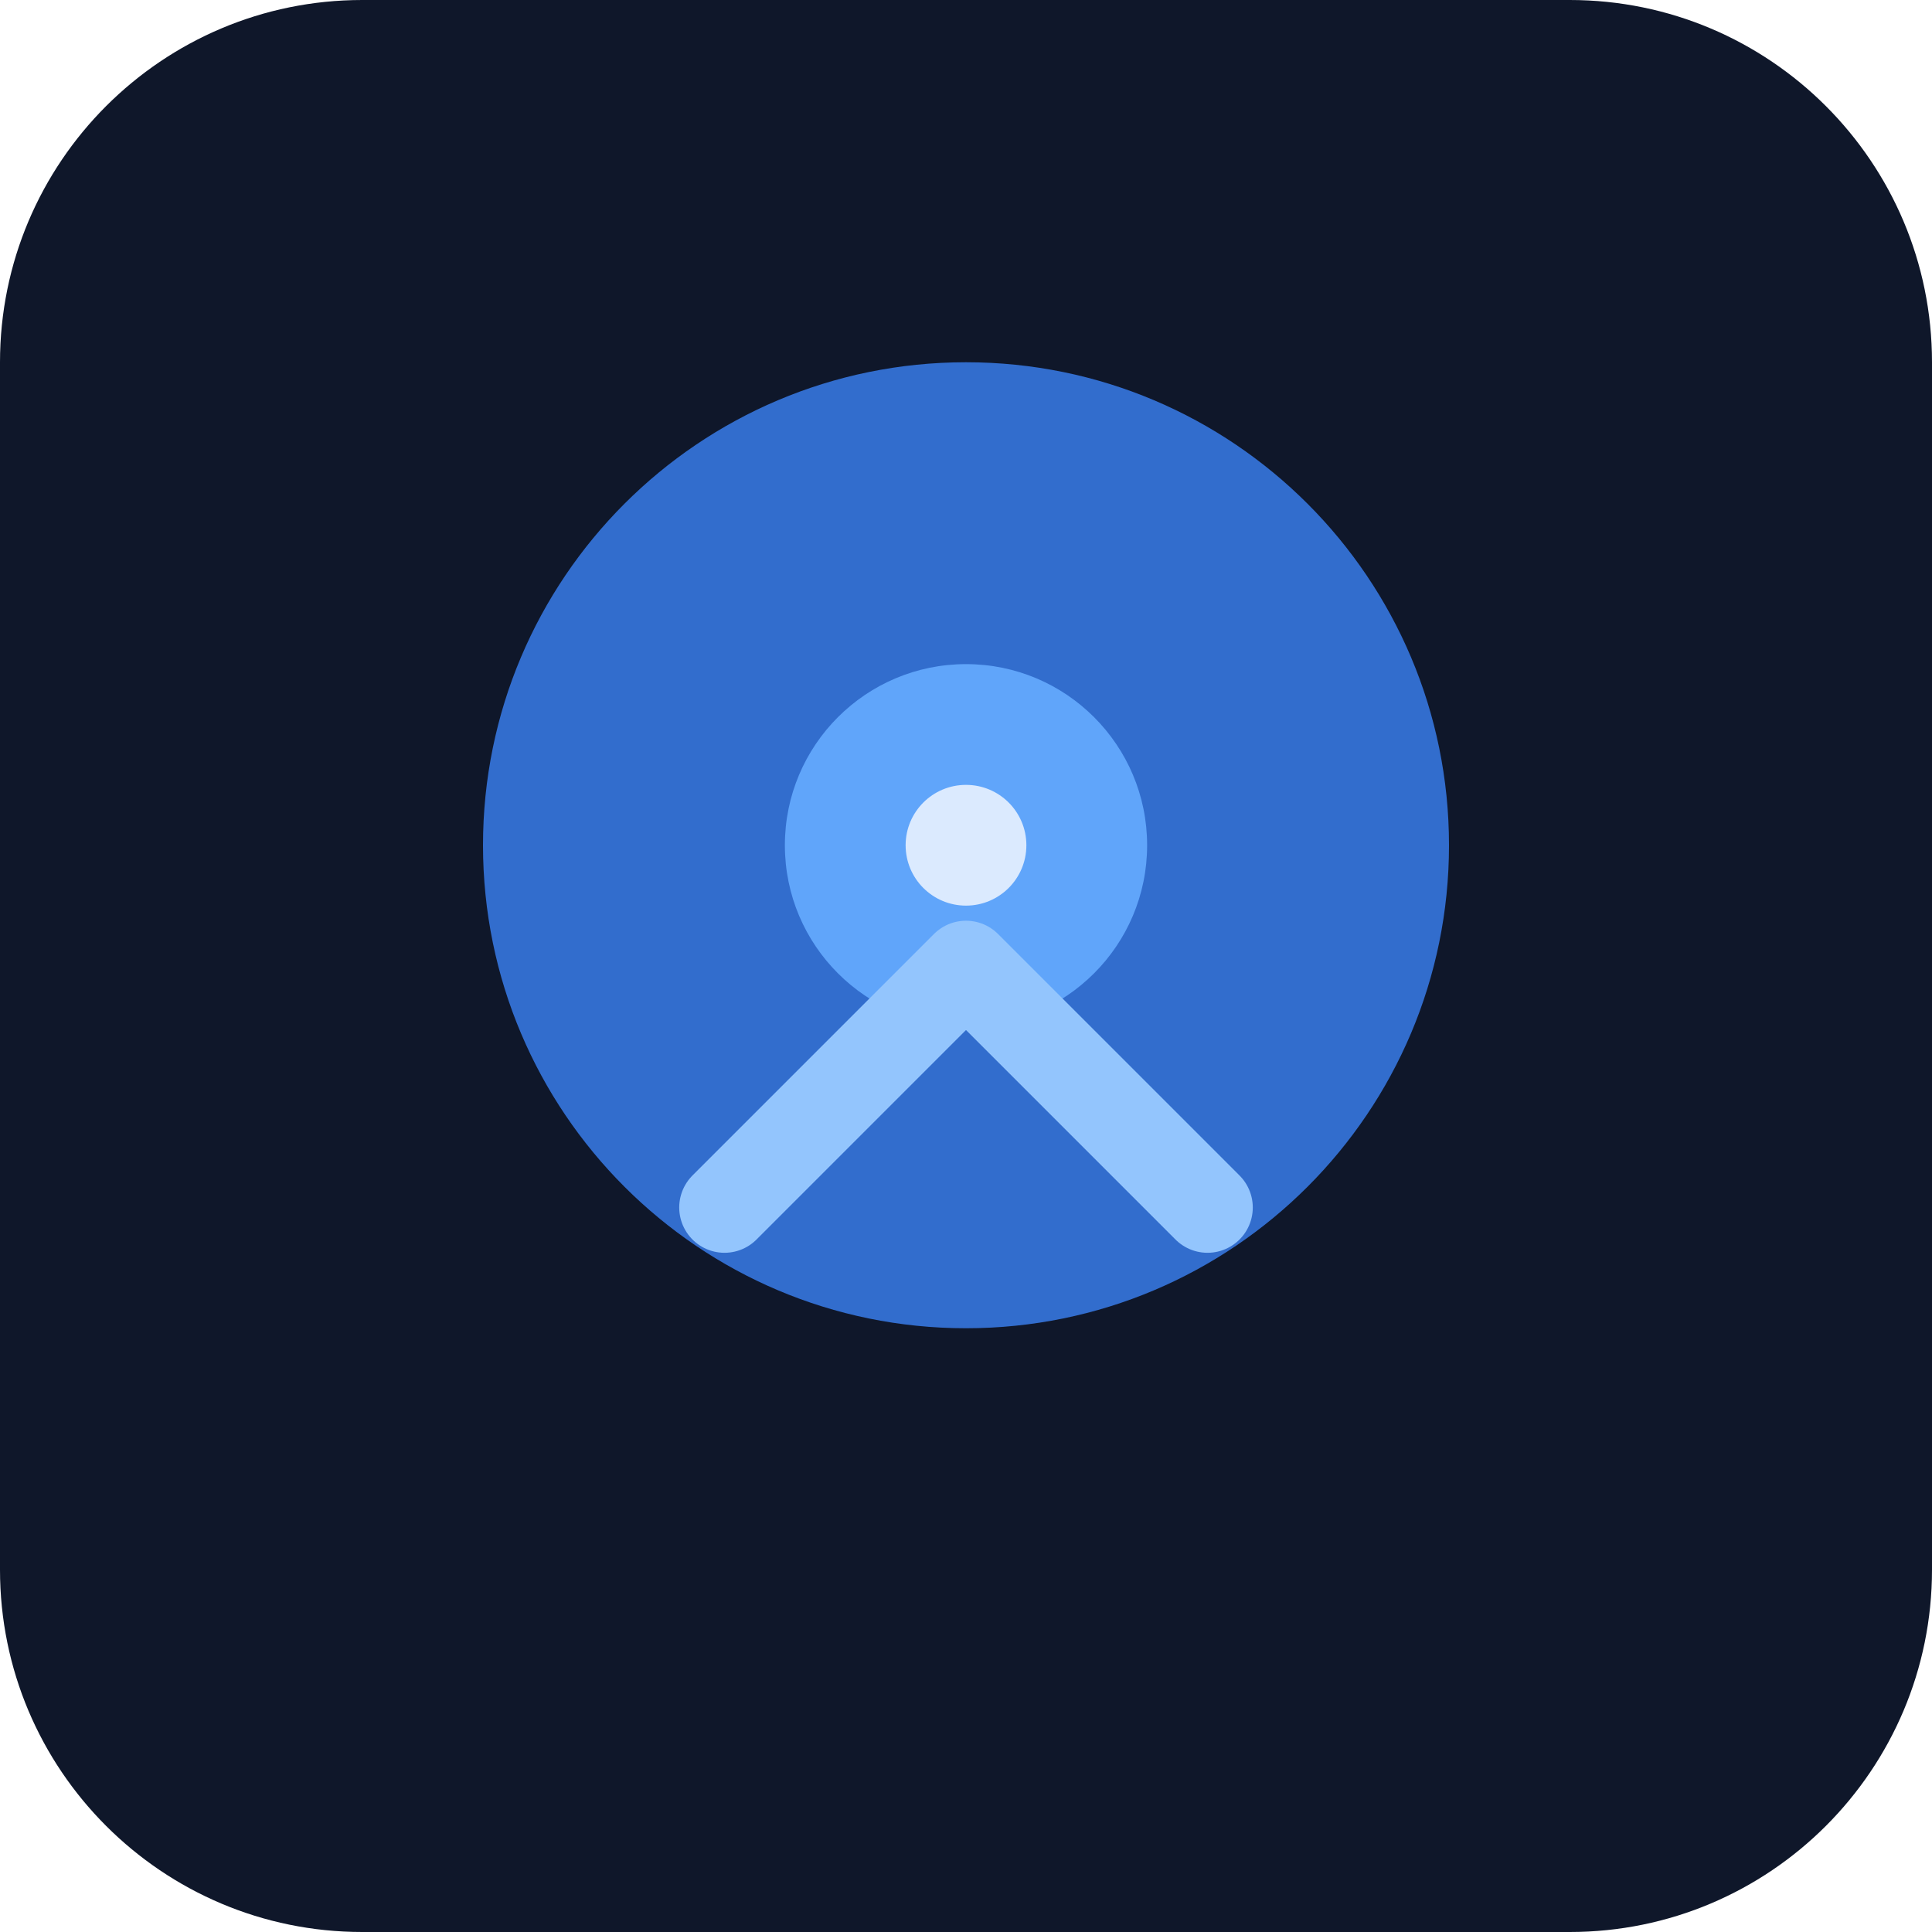
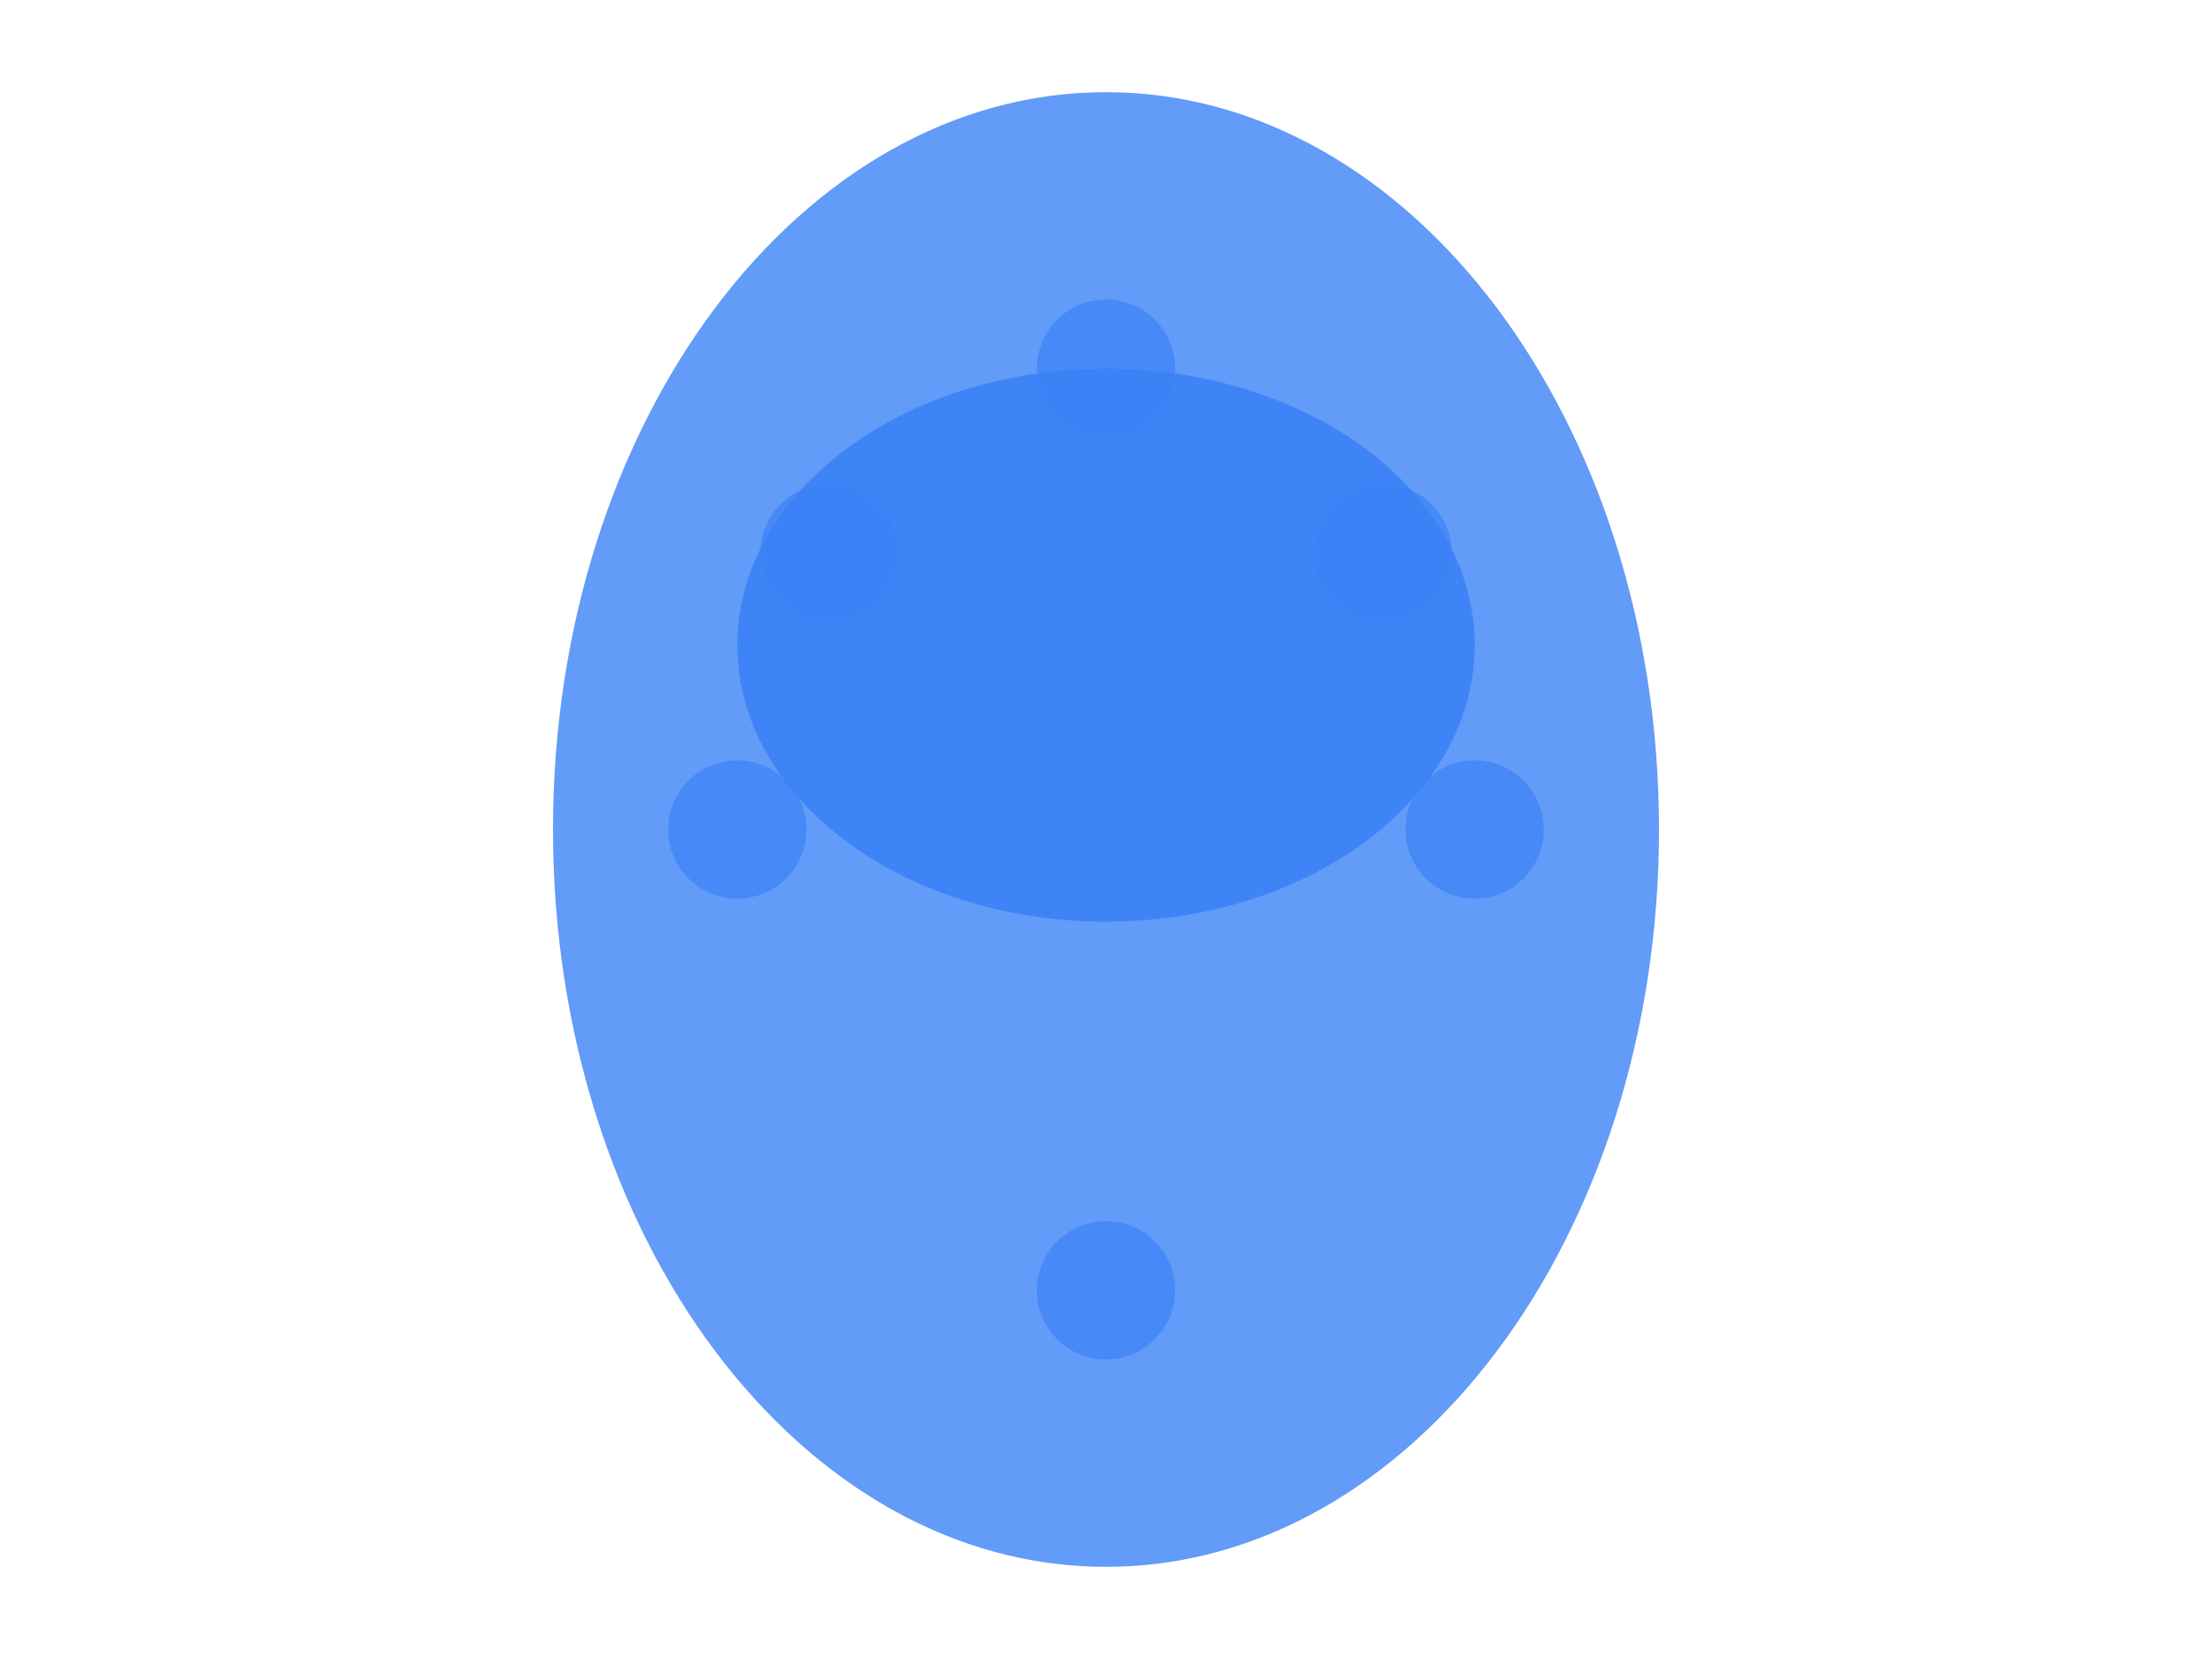
- <svg xmlns="http://www.w3.org/2000/svg" width="32" height="32" viewBox="0 0 32 32" fill="none">
-   <rect width="32" height="32" rx="6" fill="#0f172a" />
-   <path d="M16 6C20.418 6 24 9.582 24 14C24 18.418 20.418 22 16 22C11.582 22 8 18.418 8 14C8 9.582 11.582 6 16 6Z" fill="#3b82f6" opacity="0.8" />
-   <circle cx="16" cy="14" r="3" fill="#60a5fa" />
-   <path d="M12 20L16 16L20 20" stroke="#93c5fd" stroke-width="1.5" stroke-linecap="round" stroke-linejoin="round" />
-   <circle cx="16" cy="14" r="1" fill="#dbeafe" />
+ <svg xmlns="http://www.w3.org/2000/svg" viewBox="0 0 48 36" fill="none">
+   <g fill="#3B82F6">
+     <ellipse cx="24" cy="18" rx="12" ry="16" opacity="0.8" />
+     <ellipse cx="24" cy="14" rx="8" ry="6" opacity="0.9" />
+     <circle cx="32" cy="18" r="1.5" opacity="0.7" />
+     <circle cx="16" cy="18" r="1.5" opacity="0.7" />
+     <circle cx="24" cy="8" r="1.5" opacity="0.7" />
+     <circle cx="24" cy="28" r="1.5" opacity="0.7" />
+     <circle cx="30" cy="12" r="1.5" opacity="0.7" />
+     <circle cx="18" cy="12" r="1.5" opacity="0.7" />
+   </g>
</svg>
